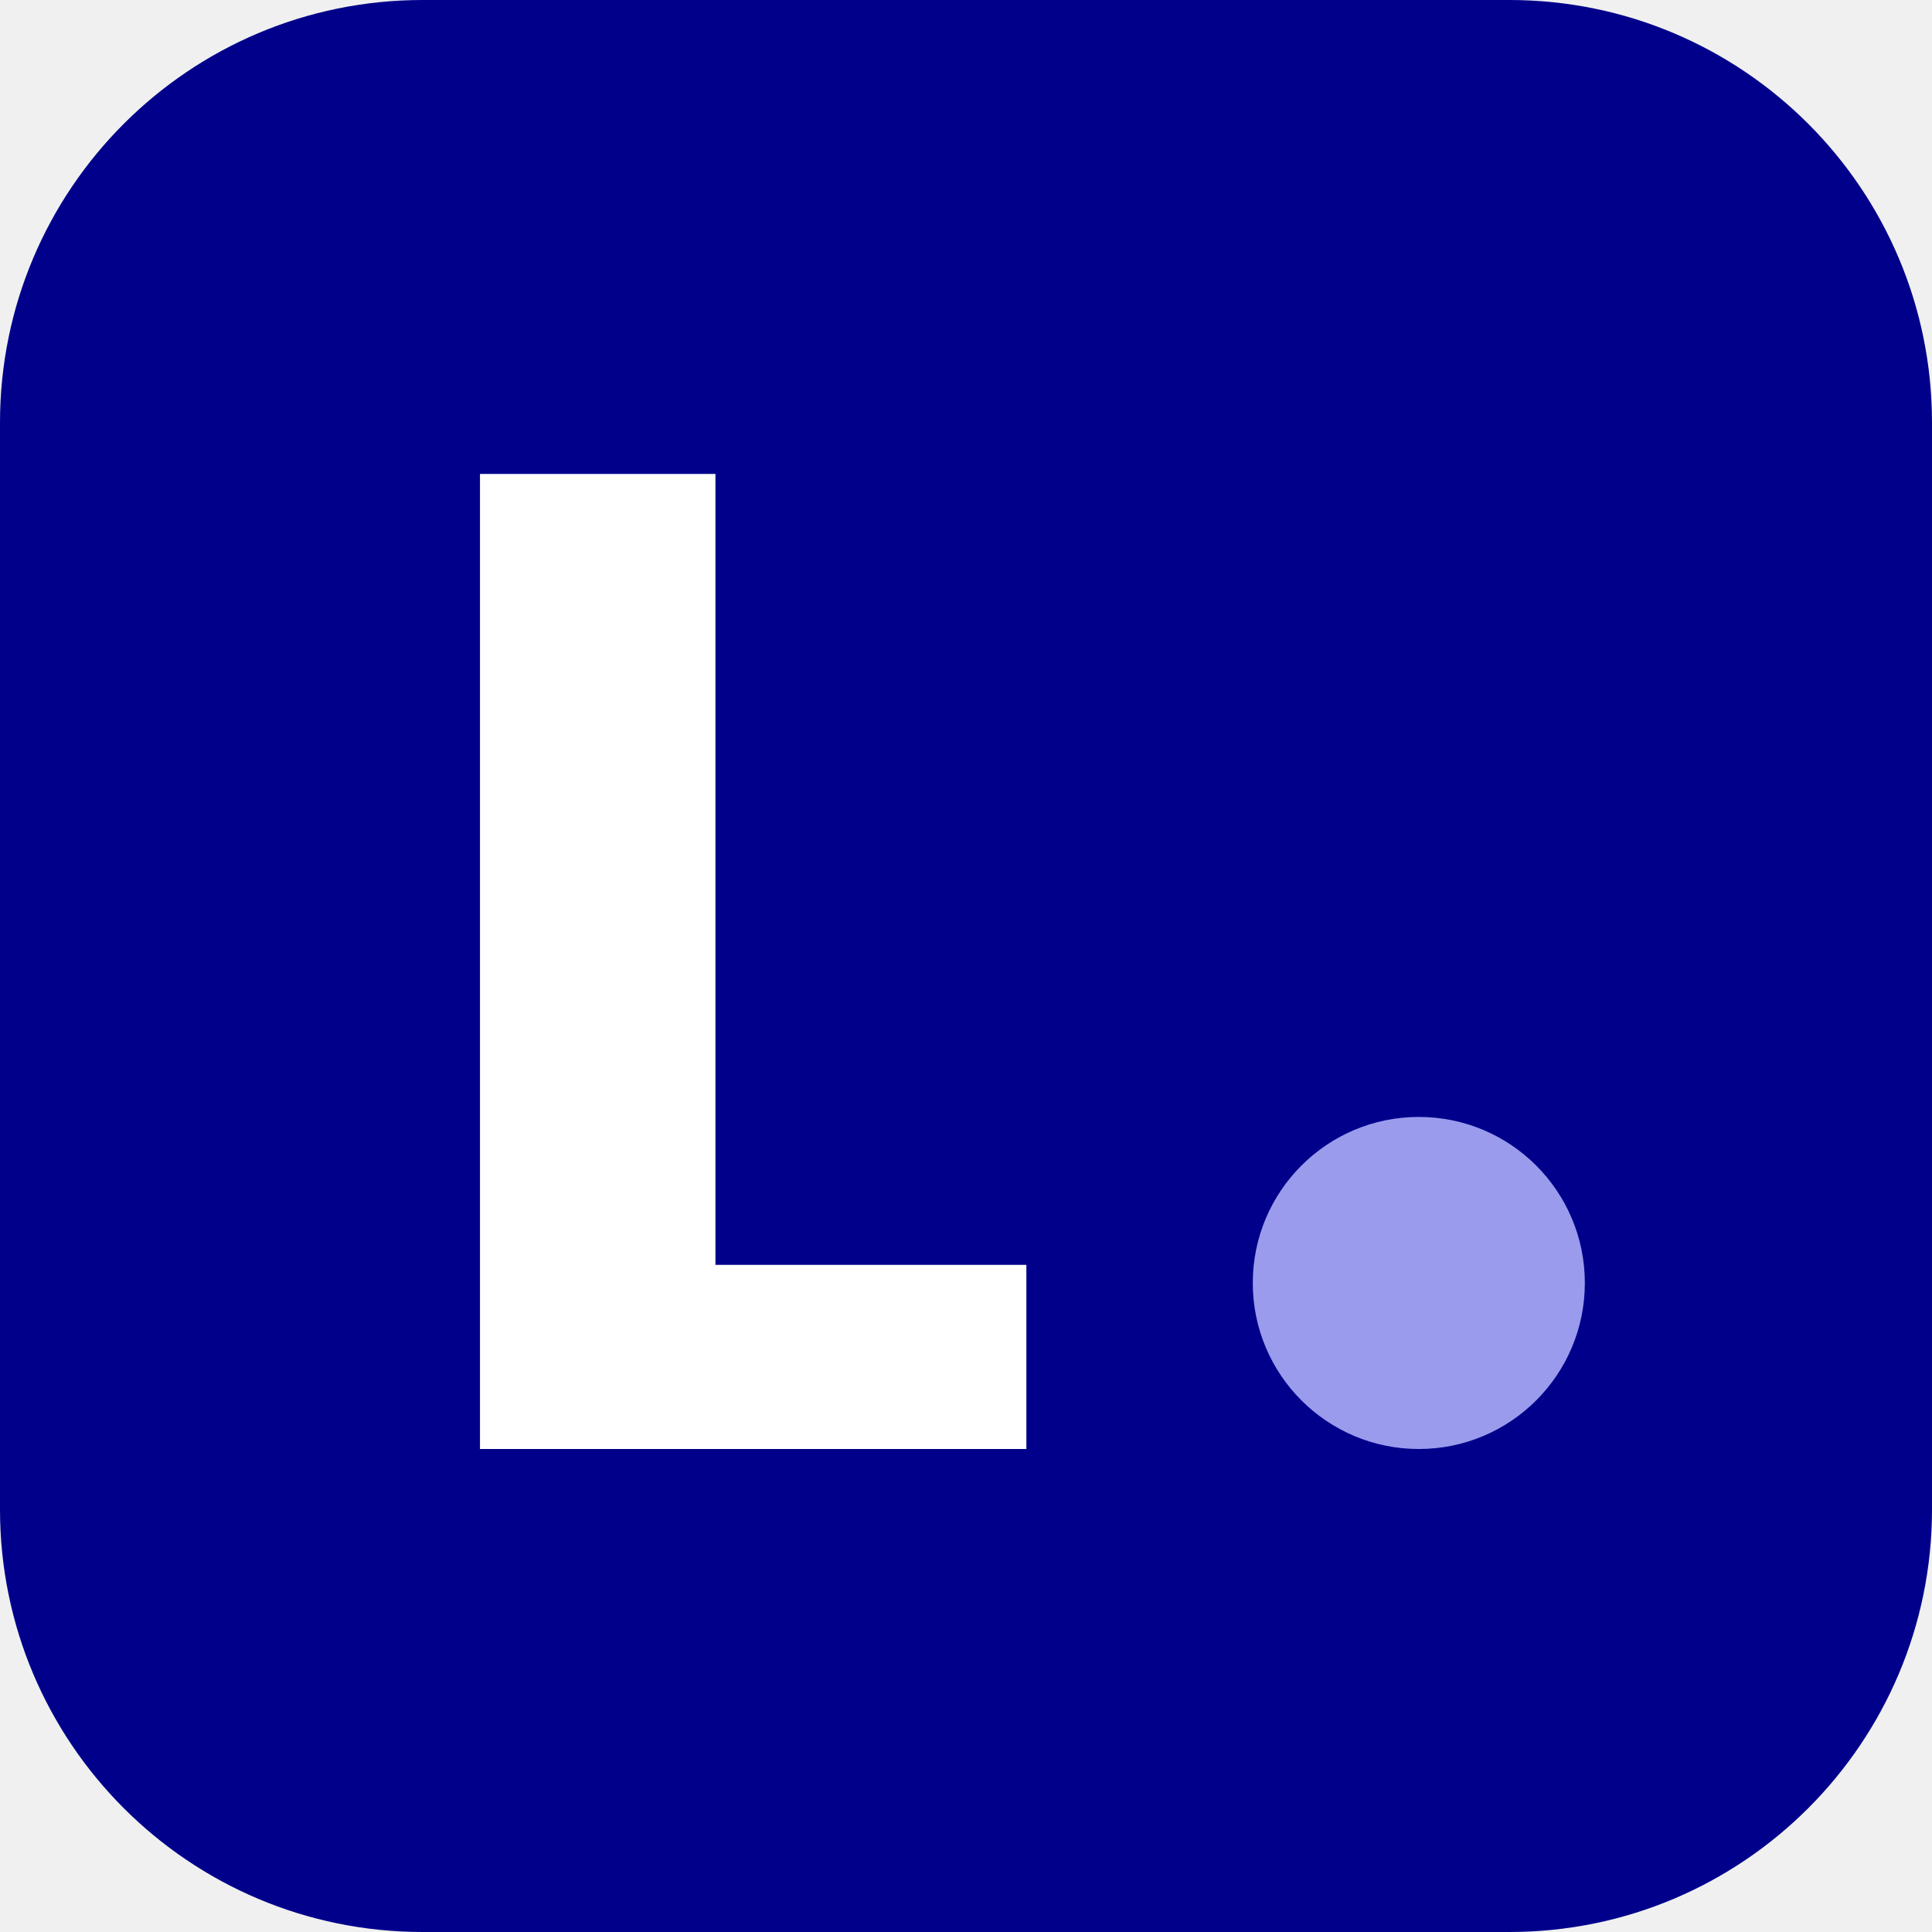
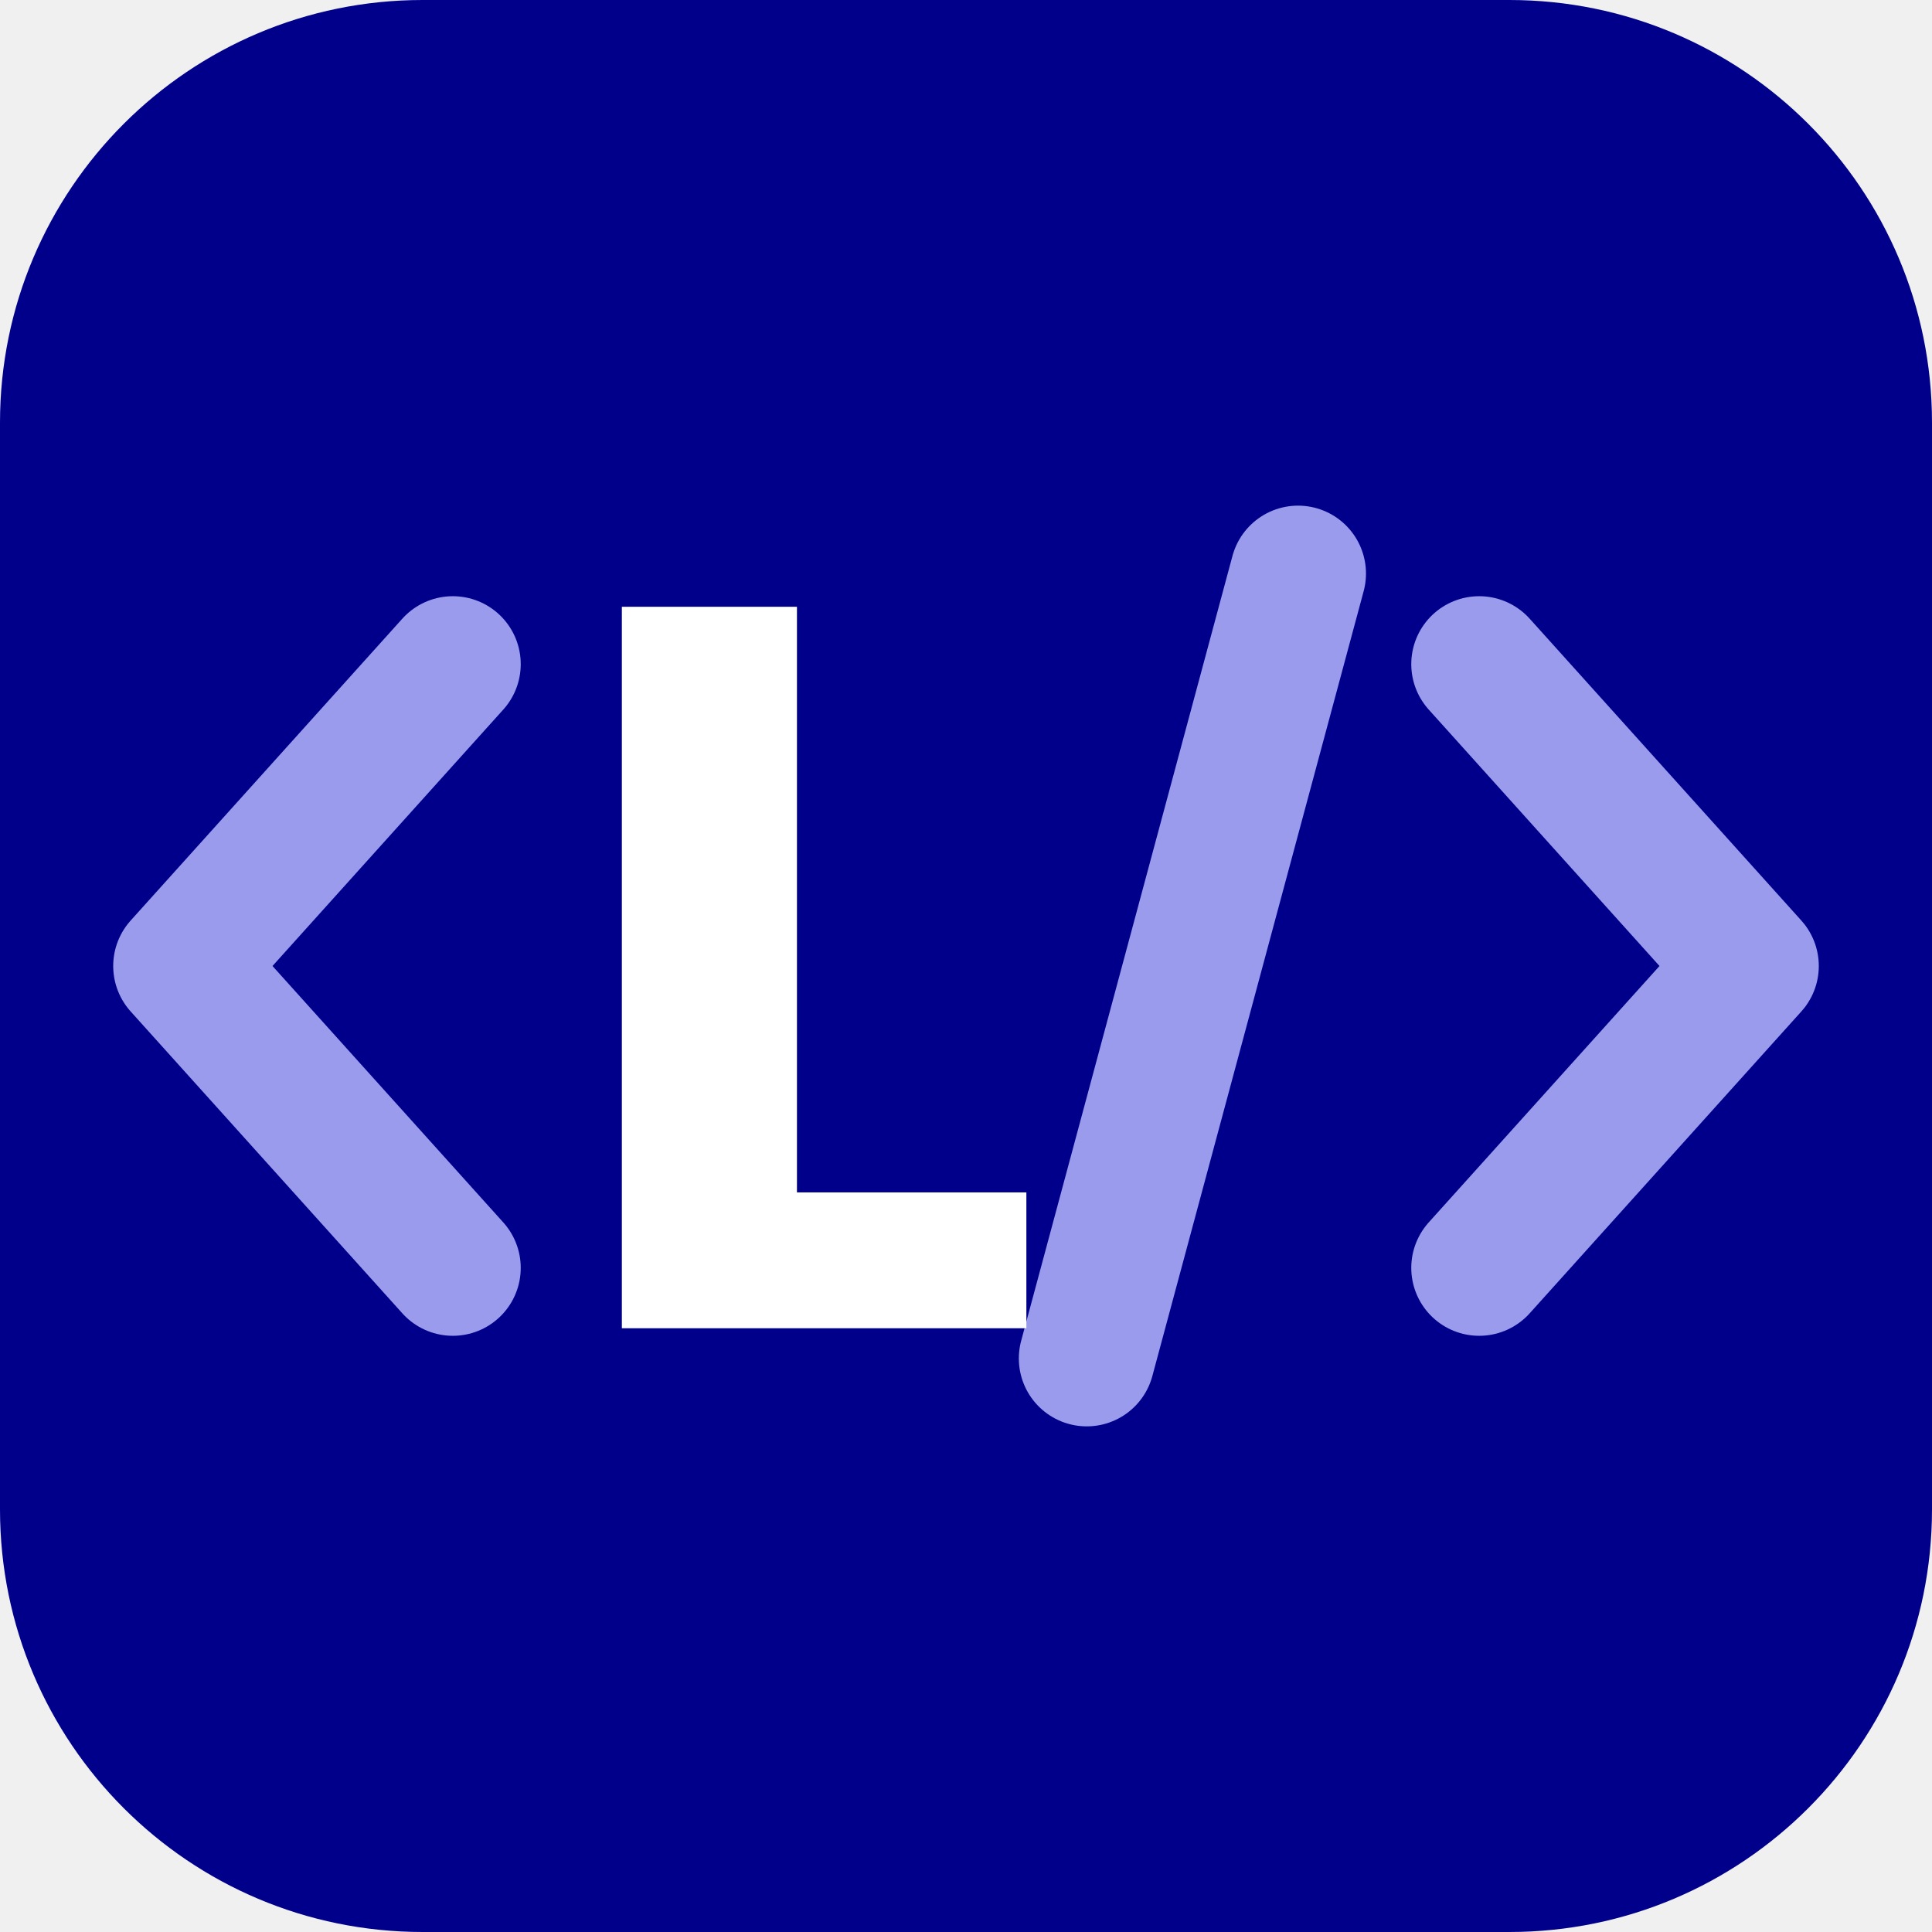
<svg xmlns="http://www.w3.org/2000/svg" viewBox="0 0 64 64">
  <rect width="64" height="64" rx="14" fill="#00008B" />
-   <path fill="#ffffff" d="M23.7 41.9H34V48H15.9V15.7H23.7Z" />
-   <circle cx="47" cy="42.500" r="5.500" fill="#9b9bee" />
+   <path fill="none" stroke="#9b9bee" stroke-width="4.500" stroke-linecap="round" stroke-linejoin="round" d="M15 22L6 32l9 10M49 22l9 10-9 10M43 19L36 45" />
+   <path fill="#ffffff" d="M26.4 39.5H34V44H20.6V20.1H26.4Z" />
</svg>
